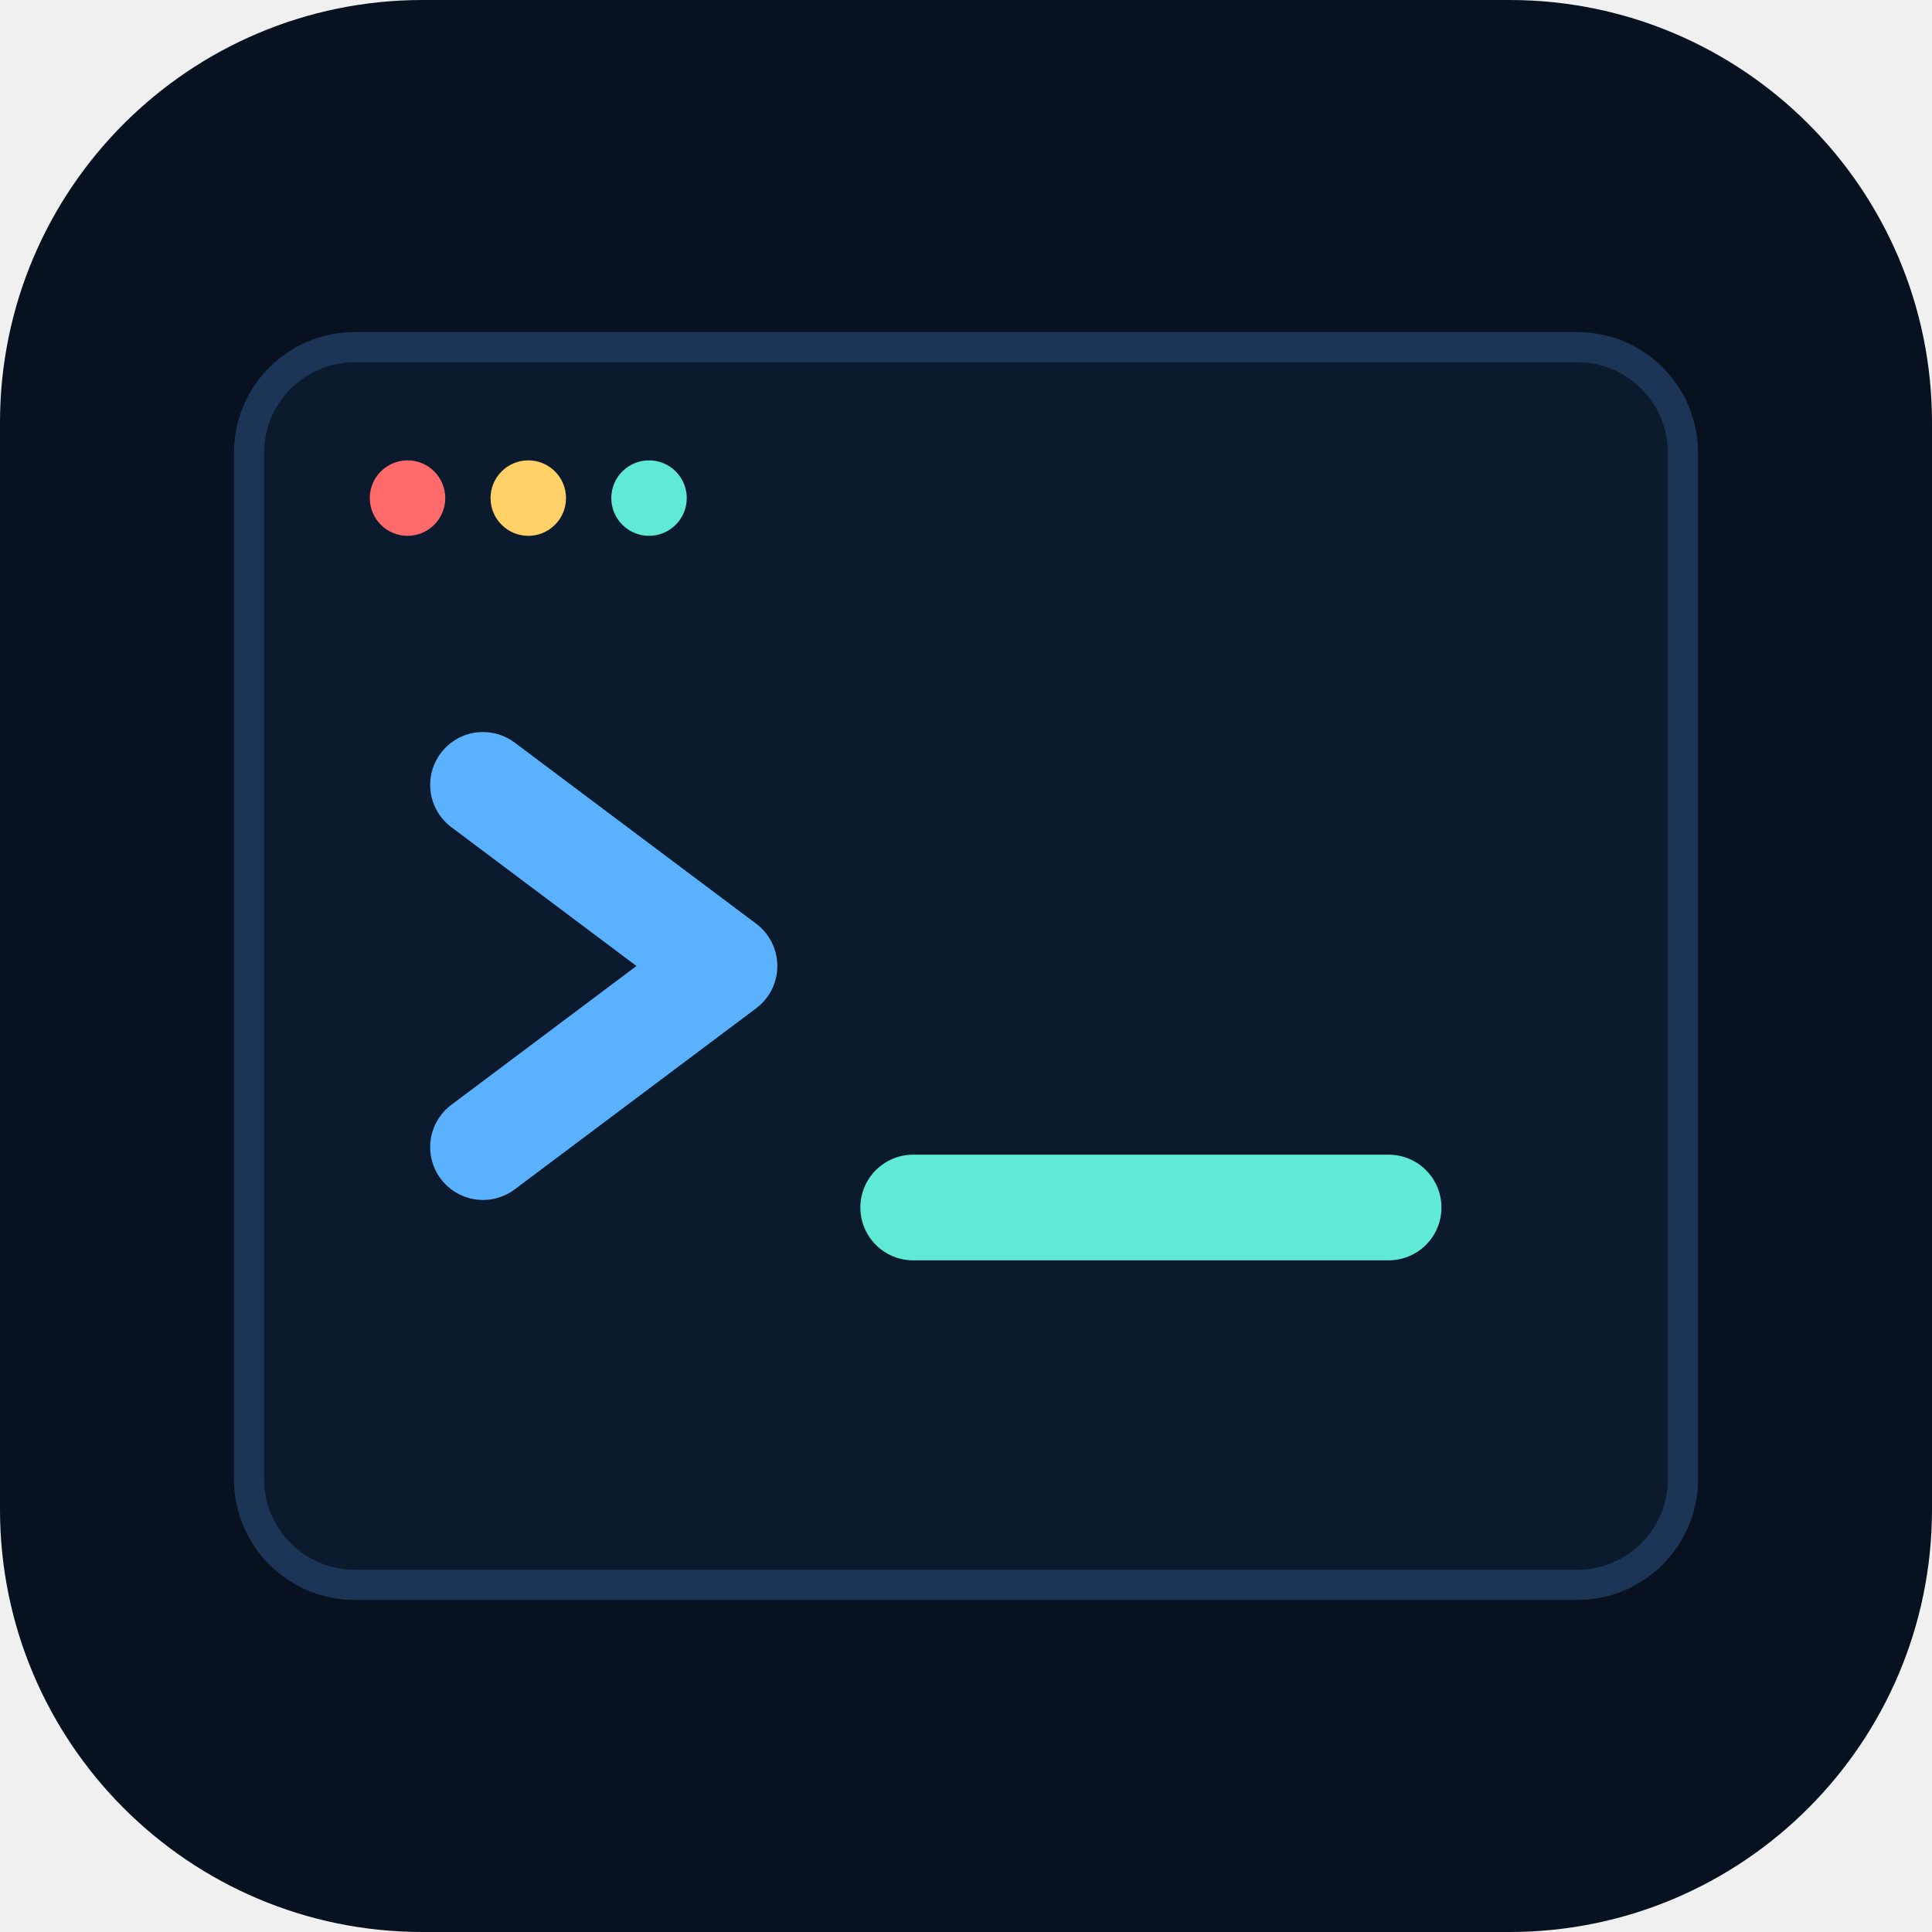
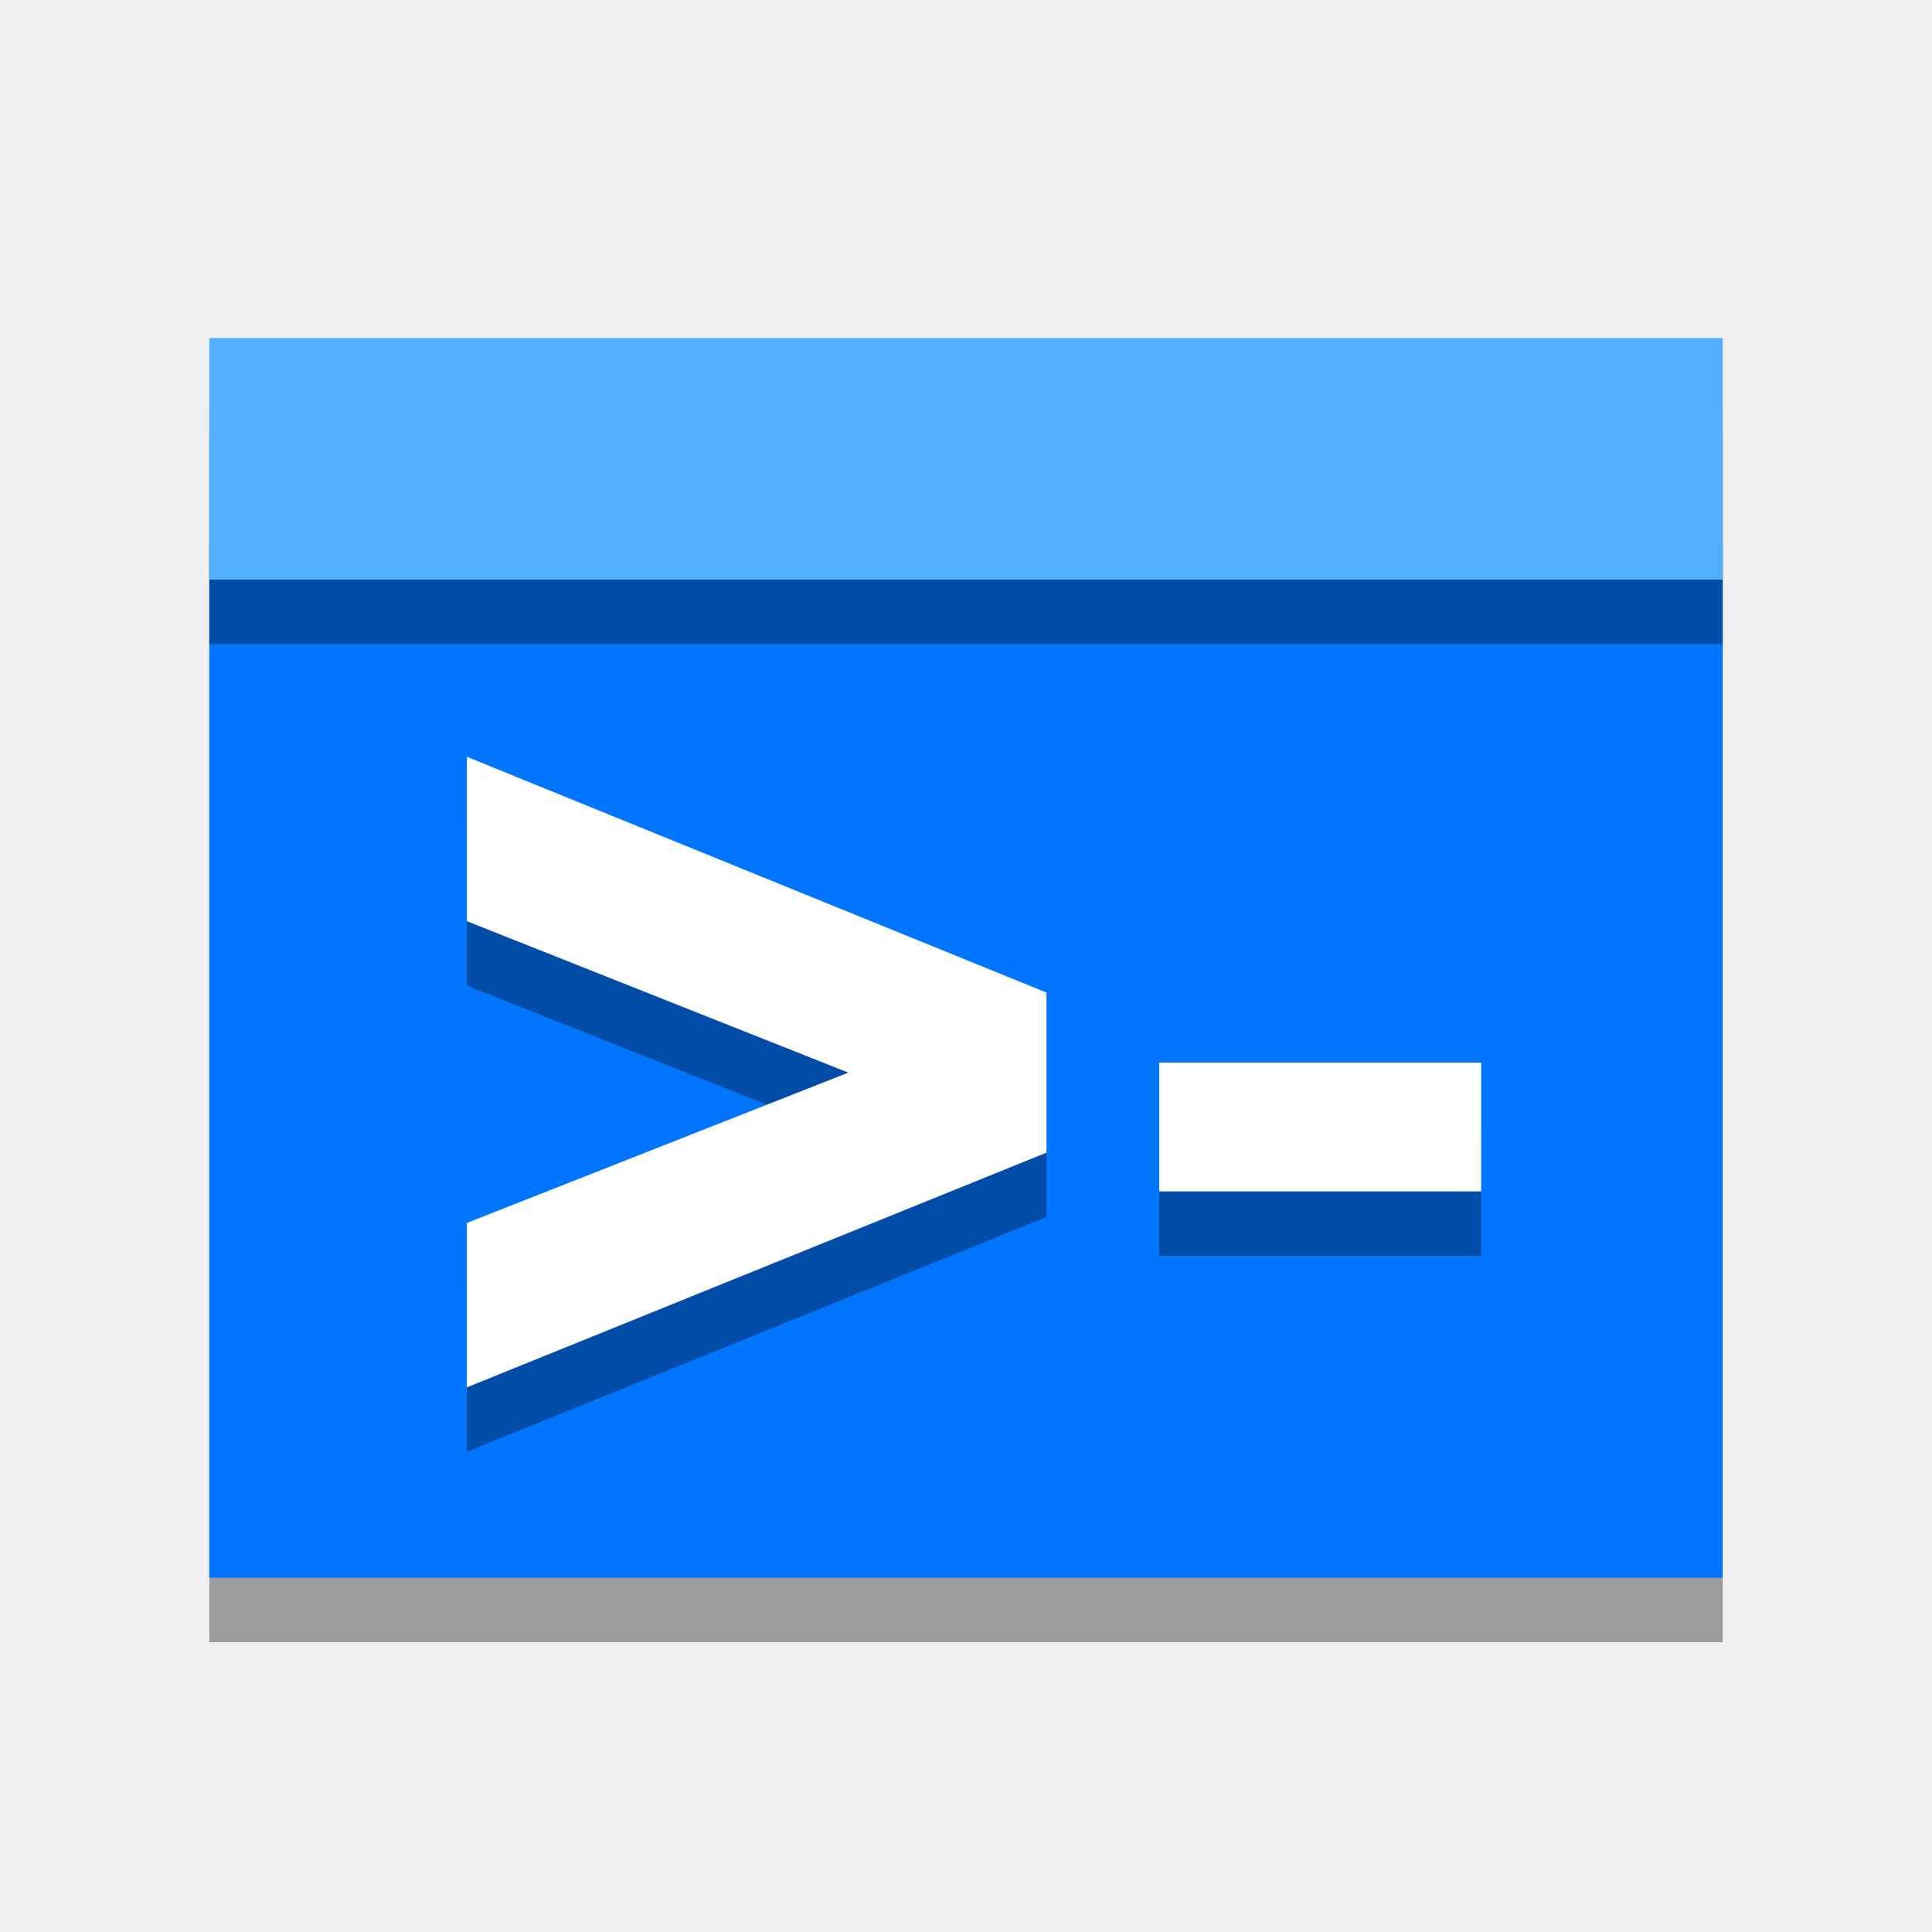
- <svg xmlns="http://www.w3.org/2000/svg" width="512" height="512" viewBox="0 0 512 512" fill="none">
-   <rect width="512" height="512" rx="112" fill="#07111F" />
-   <rect x="66" y="92" width="380" height="328" rx="28" fill="#0C1A2D" stroke="#1C3556" stroke-width="8" />
-   <circle cx="108" cy="132" r="10" fill="#FF6B6B" />
-   <circle cx="140" cy="132" r="10" fill="#FFD166" />
-   <circle cx="172" cy="132" r="10" fill="#5EEAD4" />
-   <path d="M128 208L192 256L128 304" stroke="#5AB2FF" stroke-width="28" stroke-linecap="round" stroke-linejoin="round" />
-   <path d="M242 320H368" stroke="#5EEAD4" stroke-width="28" stroke-linecap="round" />
+ <svg xmlns="http://www.w3.org/2000/svg" viewBox="0 0 120 120" width="120px" height="120px" baseProfile="basic">
+   <rect width="94" height="68" x="13" y="34" opacity=".35" />
+   <rect width="94" height="71" x="13" y="27" fill="#0075ff" />
+   <g opacity=".35">
+     <path d="M29,61.218V51.007l36,14.645v9.941L29,90.17V79.959l23.689-9.336L29,61.218z" />
+     <path d="M72,70h20v8H72V70z" />
+   </g>
+   <path fill="#fff" d="M29,57.218V47.007l36,14.645v9.941L29,86.17V75.959l23.689-9.336L29,57.218z" />
+   <path fill="#fff" d="M72,66h20v8H72V66z" />
+   <rect width="94" height="15" x="13" y="25" opacity=".35" />
+   <rect width="94" height="15" x="13" y="21" fill="#52afff" />
</svg>
